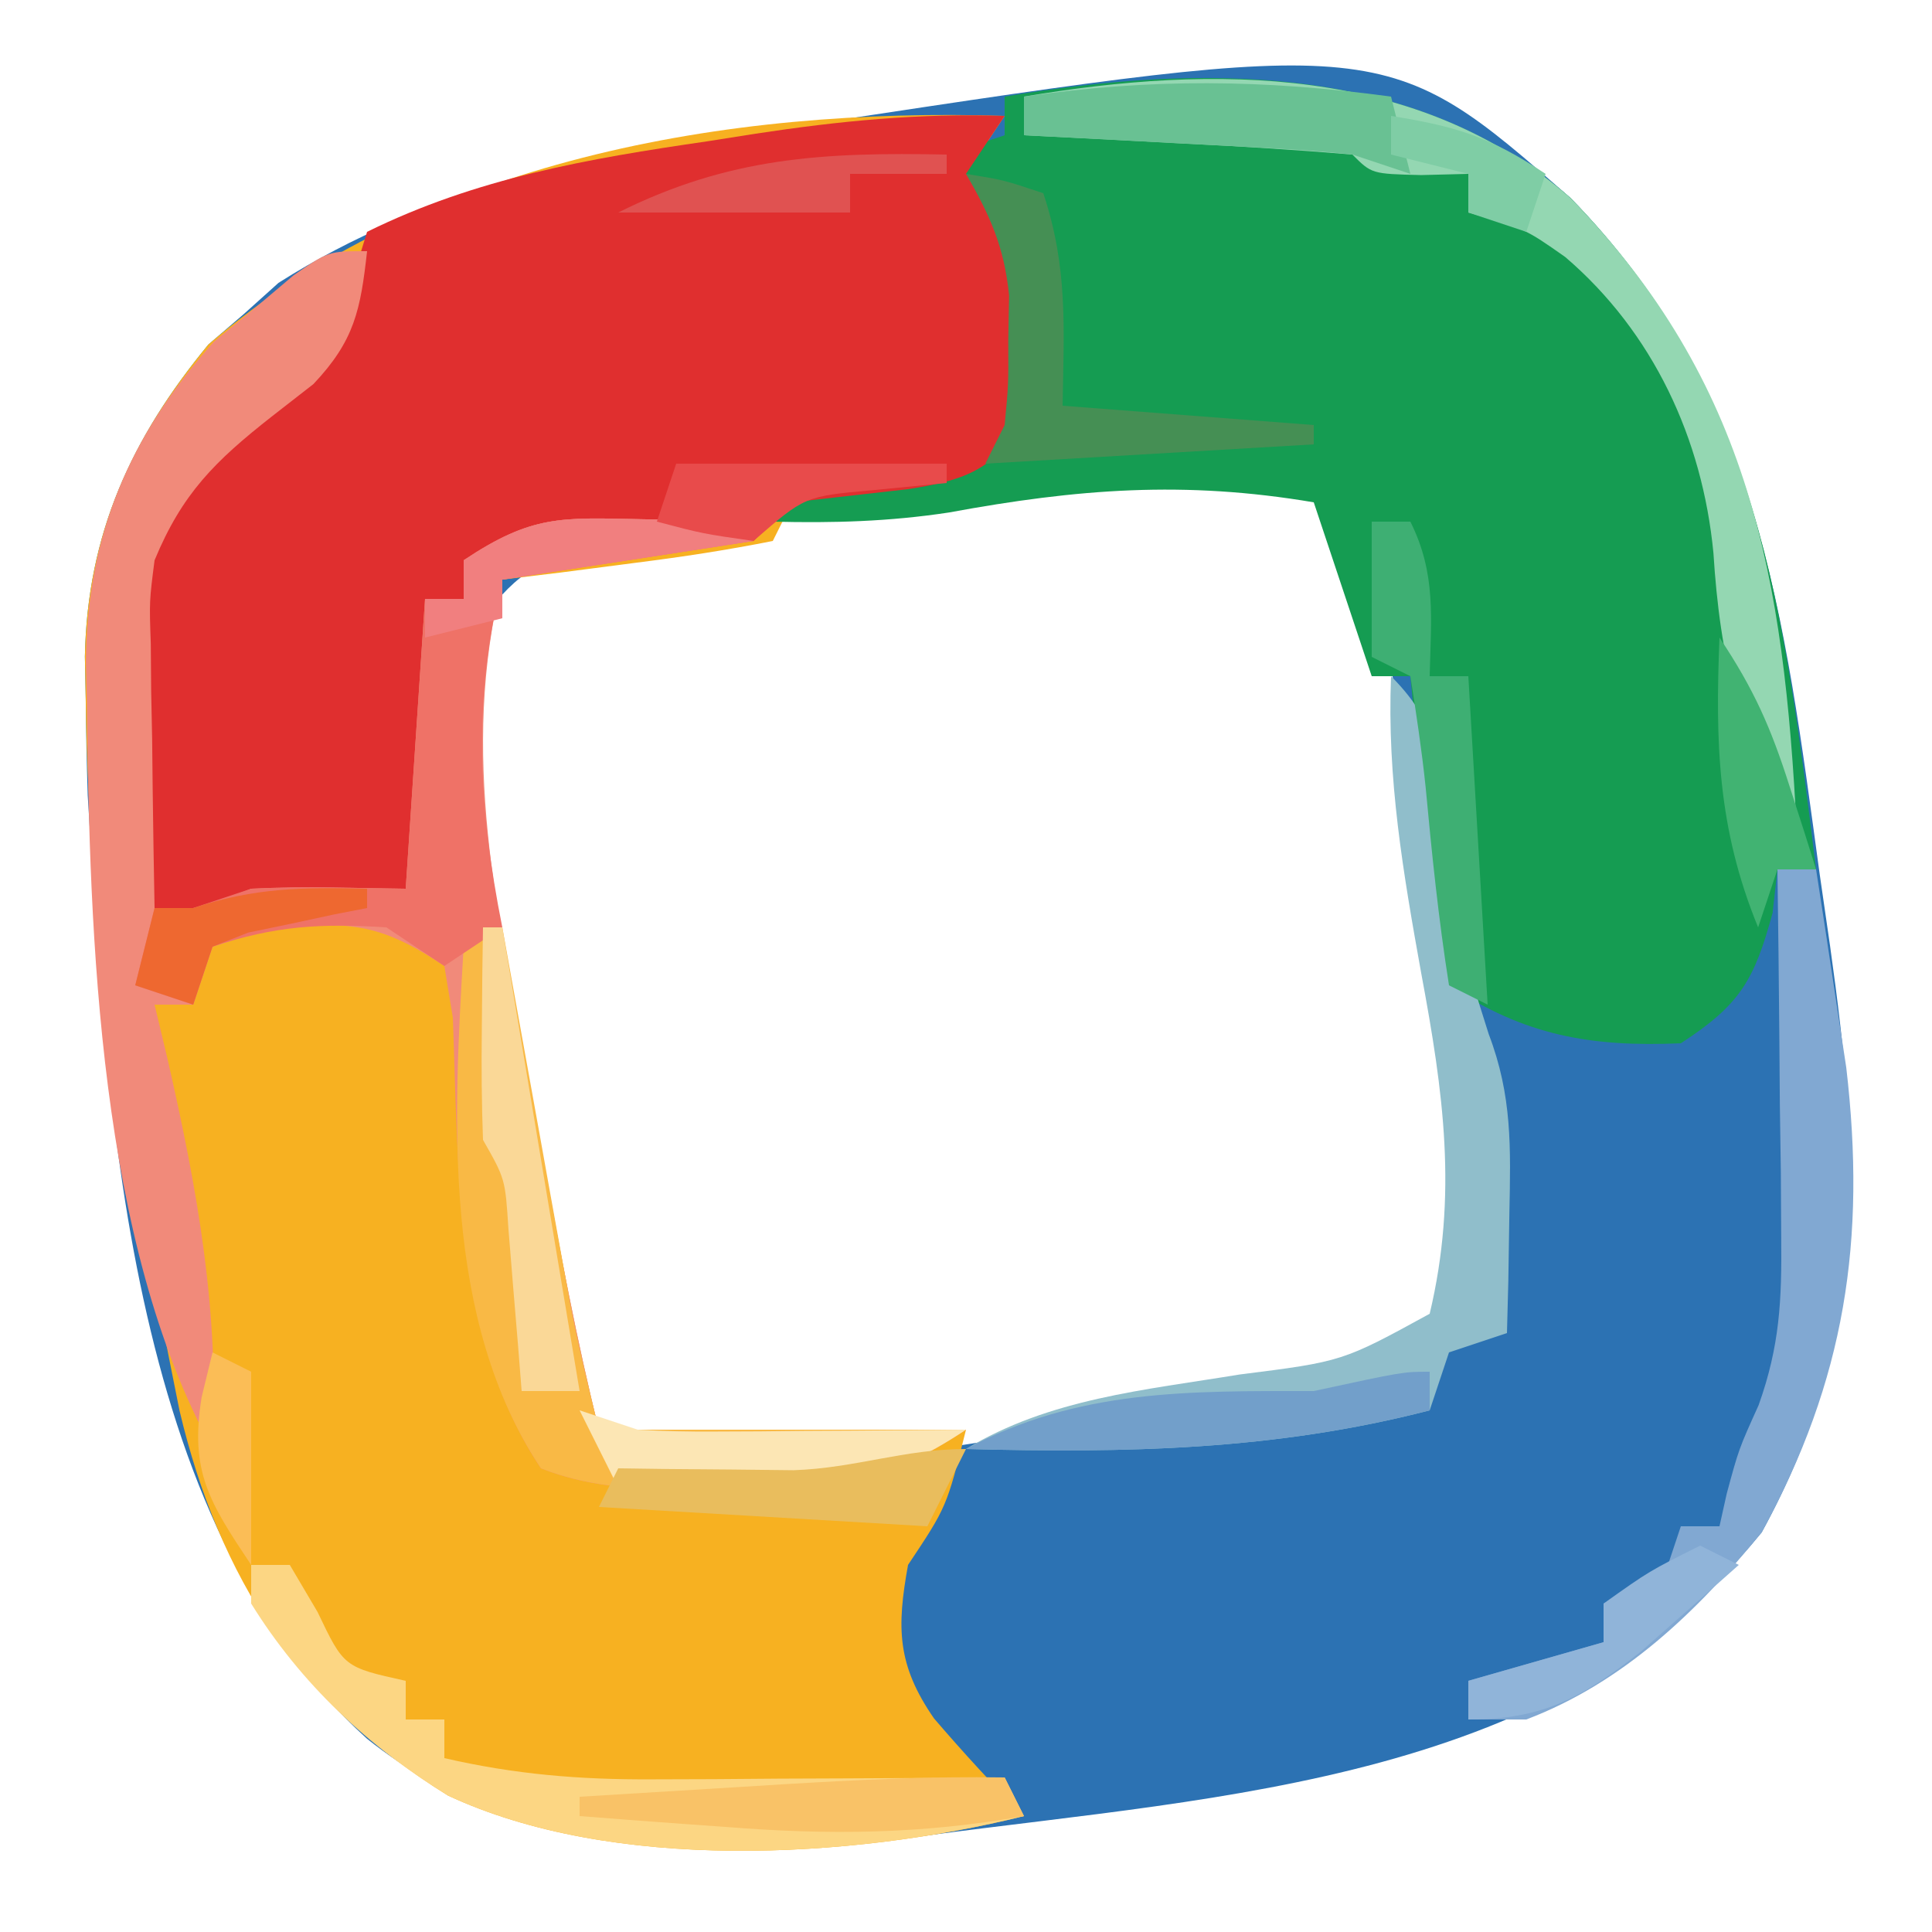
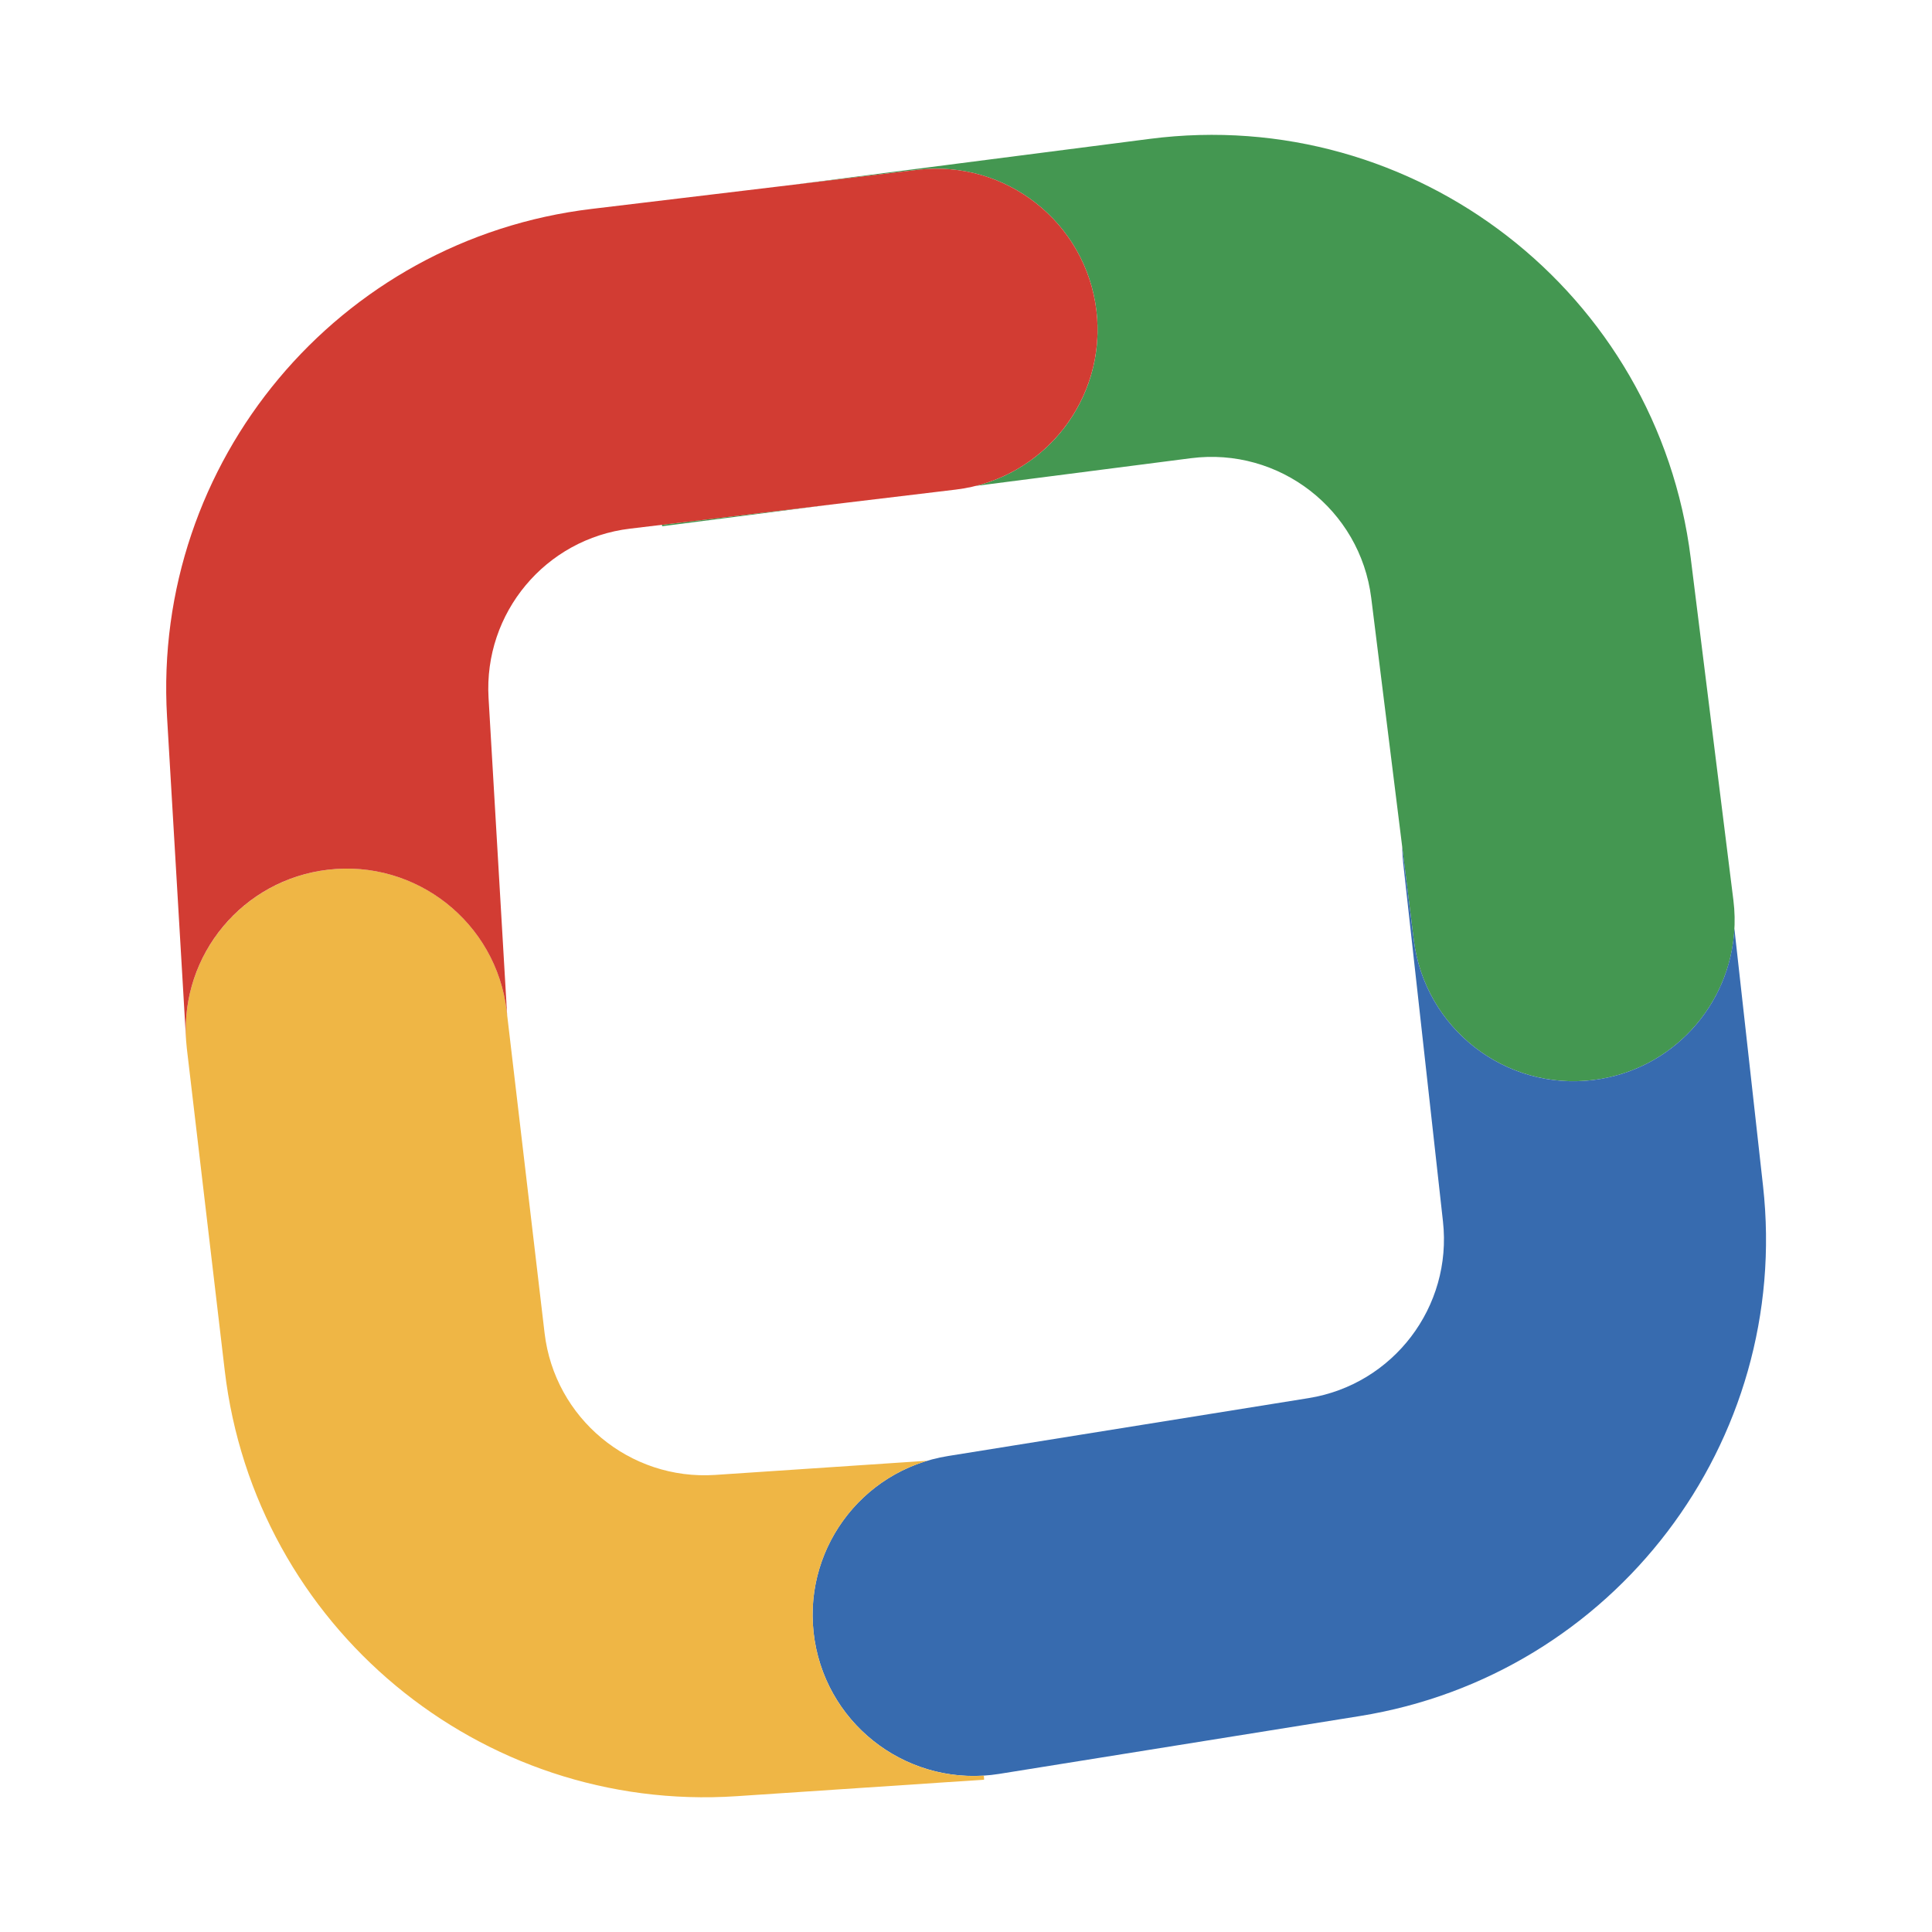
- <svg xmlns="http://www.w3.org/2000/svg" version="1.1" width="100" height="100">
-   <path d="M0 0 C9.762 10.007 11.054 21.511 12.898 35.004 C13.076 36.231 13.253 37.458 13.436 38.723 C15.007 49.936 15.495 58.839 9.898 69.066 C-0.599 81.963 -17.83 82.698 -33.289 84.754 C-43.435 85.783 -53.881 86.456 -62.289 79.754 C-74.853 68.403 -75.761 46.754 -76.75 30.906 C-76.801 29.252 -76.836 27.597 -76.852 25.941 C-76.873 24.852 -76.873 24.852 -76.895 23.741 C-76.773 17.377 -74.487 12.423 -70.5 7.582 C-69.894 7.061 -69.288 6.54 -68.664 6.004 C-68.074 5.473 -67.483 4.942 -66.875 4.395 C-59.122 -0.524 -50.757 -2.145 -41.789 -3.434 C-40.726 -3.598 -39.662 -3.762 -38.566 -3.932 C-9.518 -8.333 -9.518 -8.333 0 0 Z M-36.048 15.65 C-38.178 16.006 -40.311 16.336 -42.445 16.664 C-43.808 16.885 -45.17 17.108 -46.531 17.332 C-47.757 17.532 -48.983 17.732 -50.246 17.938 C-53.295 18.755 -54.442 19.265 -56.289 21.754 C-59.711 28.598 -56.211 38.936 -54.914 46.004 C-54.692 47.27 -54.471 48.536 -54.242 49.84 C-53.152 57.097 -53.152 57.097 -50.289 63.754 C-43.267 67.265 -31.926 64.472 -24.414 63.441 C-23.523 63.324 -22.632 63.206 -21.714 63.085 C-16.463 62.315 -11.962 61.322 -7.289 58.754 C-5.196 55.637 -5.125 53.45 -5.547 49.777 C-5.712 48.323 -5.712 48.323 -5.88 46.839 C-6.565 41.671 -7.321 36.523 -8.164 31.379 C-8.325 30.326 -8.486 29.273 -8.652 28.188 C-8.902 26.662 -8.902 26.662 -9.156 25.105 C-9.302 24.196 -9.447 23.287 -9.597 22.35 C-10.395 19.355 -11.435 17.239 -13.289 14.754 C-20.888 12.794 -28.436 14.367 -36.048 15.65 Z " fill="#2C72B3" transform="translate(81.28906,10.24609)" />
-   <path d="M0 0 C-0.66 0.99 -1.32 1.98 -2 3 C-1.505 3.474 -1.01 3.949 -0.5 4.438 C1.71 8.213 1.706 11.726 1 16 C-0.801 18.401 -2.087 18.856 -5.012 19.316 C-6.089 19.438 -6.089 19.438 -7.188 19.562 C-8.446 19.707 -9.704 19.851 -11 20 C-11.33 20.66 -11.66 21.32 -12 22 C-14.337 22.468 -16.697 22.827 -19.062 23.125 C-20.353 23.293 -21.643 23.46 -22.973 23.633 C-23.972 23.754 -24.971 23.875 -26 24 C-28.826 32.479 -26.146 41.787 -24.562 50.25 C-24.332 51.516 -24.102 52.782 -23.865 54.086 C-23.009 58.76 -22.153 63.389 -21 68 C-14.73 68 -8.46 68 -2 68 C-3 72 -3 72 -5 75 C-5.593 78.263 -5.568 80.178 -3.656 82.945 C-2.157 84.692 -0.623 86.368 1 88 C-8.01 90.23 -20.295 90.91 -28.812 86.938 C-36.443 82.218 -40.652 75.681 -42.706 67.024 C-45.145 54.9 -47.447 42.585 -47.562 30.188 C-47.584 29.098 -47.584 29.098 -47.606 27.987 C-47.484 21.623 -45.198 16.669 -41.211 11.828 C-30.122 2.296 -14.391 -0.464 0 0 Z " fill="#F7B121" transform="translate(52,6)" />
-   <path d="M0 0 C9.791 10.037 11.027 21.184 12.711 34.754 C12.051 34.754 11.391 34.754 10.711 34.754 C10.628 35.496 10.546 36.239 10.461 37.004 C9.507 40.503 8.771 41.765 5.711 43.754 C1.046 43.956 -2.392 43.352 -6.289 40.754 C-6.834 37.997 -7.215 35.412 -7.477 32.629 C-7.558 31.875 -7.64 31.121 -7.725 30.344 C-7.925 28.482 -8.109 26.618 -8.289 24.754 C-8.949 24.754 -9.609 24.754 -10.289 24.754 C-11.279 21.784 -12.269 18.814 -13.289 15.754 C-19.975 14.621 -25.512 15.053 -32.176 16.281 C-35.266 16.75 -38.169 16.833 -41.289 16.754 C-40.959 16.094 -40.629 15.434 -40.289 14.754 C-38.039 14.156 -38.039 14.156 -35.289 13.691 C-31.988 13.349 -31.988 13.349 -29.289 11.754 C-28.706 6.329 -28.839 2.21 -32.289 -2.246 C-31.299 -2.576 -30.309 -2.906 -29.289 -3.246 C-29.289 -3.906 -29.289 -4.566 -29.289 -5.246 C-19.181 -6.935 -8.082 -7.076 0 0 Z " fill="#159C52" transform="translate(81.28906,10.24609)" />
-   <path d="M0 0 C-0.66 0.99 -1.32 1.98 -2 3 C-1.505 3.474 -1.01 3.949 -0.5 4.438 C1.71 8.213 1.706 11.726 1 16 C-0.791 18.388 -2.069 18.851 -4.977 19.316 C-6.984 19.546 -8.992 19.773 -11 20 C-11.66 20.66 -12.32 21.32 -13 22 C-15.715 22.16 -15.715 22.16 -18.938 22.062 C-22.384 21.966 -24.715 21.905 -28 23 C-28 23.66 -28 24.32 -28 25 C-28.66 25 -29.32 25 -30 25 C-30 30.28 -30 35.56 -30 41 C-33.96 41 -37.92 41 -42 41 C-42.33 41.66 -42.66 42.32 -43 43 C-45.661 40.339 -45.289 38.294 -45.322 34.67 C-45.317 33.441 -45.317 33.441 -45.312 32.188 C-45.329 31.38 -45.345 30.572 -45.361 29.74 C-45.365 24.994 -45.099 21.824 -42 18 C-39.992 16.156 -37.894 14.515 -35.742 12.844 C-33.749 11.113 -33.749 11.113 -33.758 8.469 C-33.508 7.654 -33.258 6.839 -33 6 C-27.351 3.214 -21.569 2.212 -15.375 1.312 C-14.555 1.183 -13.735 1.053 -12.891 0.92 C-8.553 0.261 -4.402 -0.15 0 0 Z " fill="#E02F2F" transform="translate(52,6)" />
-   <path d="M0 0 C-0.339 3.04 -0.645 4.624 -2.777 6.879 C-3.49 7.434 -4.203 7.99 -4.938 8.562 C-7.871 10.867 -9.572 12.544 -11 16 C-11.272 18.122 -11.272 18.122 -11.195 20.328 C-11.189 21.127 -11.182 21.927 -11.176 22.75 C-11.151 23.988 -11.151 23.988 -11.125 25.25 C-11.111 26.511 -11.111 26.511 -11.098 27.797 C-11.074 29.865 -11.038 31.932 -11 34 C-8.789 34.105 -8.789 34.105 -6 33 C-4.606 32.933 -3.208 32.915 -1.812 32.938 C-0.554 32.958 0.704 32.979 2 33 C2.33 28.05 2.66 23.1 3 18 C3.66 18 4.32 18 5 18 C5 17.34 5 16.68 5 16 C8.527 13.649 10.029 13.786 14.188 13.875 C15.818 13.902 15.818 13.902 17.48 13.93 C18.728 13.964 18.728 13.964 20 14 C20 14.33 20 14.66 20 15 C15.71 15.66 11.42 16.32 7 17 C4.758 25.968 6.766 34.316 8.438 43.25 C8.668 44.516 8.898 45.782 9.135 47.086 C9.991 51.76 10.847 56.389 12 61 C18.27 61 24.54 61 31 61 C26.817 63.788 23.988 64.137 19.062 64.125 C18.022 64.128 16.982 64.13 15.91 64.133 C13.378 64.017 11.355 63.917 9 63 C4.513 56.27 4.729 47.55 4.441 39.688 C4.223 38.357 4.223 38.357 4 37 C0.527 34.685 -0.927 34.745 -5 35 C-6.485 35.495 -6.485 35.495 -8 36 C-8.33 36.99 -8.66 37.98 -9 39 C-9.66 39 -10.32 39 -11 39 C-10.783 39.906 -10.567 40.812 -10.344 41.746 C-8.763 48.662 -7.633 54.908 -8 62 C-13.896 51.326 -14.362 35.498 -14.5 23.5 C-14.518 22.755 -14.536 22.01 -14.555 21.242 C-14.482 14.677 -12.307 9.576 -7.93 4.688 C-7.252 4.131 -6.574 3.574 -5.875 3 C-5.192 2.422 -4.509 1.845 -3.805 1.25 C-2 0 -2 0 0 0 Z " fill="#F18A7A" transform="translate(19,13)" />
-   <path d="M0 0 C2.77 2.77 2.548 4.956 3 8.812 C3.559 13.788 3.559 13.788 5.055 18.523 C6.276 21.722 6.194 24.401 6.125 27.812 C6.107 28.974 6.089 30.135 6.07 31.332 C6.047 32.212 6.024 33.093 6 34 C4.515 34.495 4.515 34.495 3 35 C2.67 35.99 2.34 36.98 2 38 C-6.038 40.074 -13.73 40.214 -22 40 C-17.666 37.381 -12.75 36.953 -7.844 36.145 C-2.515 35.472 -2.515 35.472 2 33 C3.466 26.85 2.709 21.52 1.562 15.375 C0.629 10.189 -0.214 5.298 0 0 Z " fill="#90BECB" transform="translate(72,35)" />
-   <path d="M0 0 C9.334 9.569 11.048 19.664 11.711 32.754 C8.702 28.24 7.735 23.729 7.398 18.379 C6.831 12.463 4.281 6.954 -0.27 3.059 C-2.352 1.595 -2.352 1.595 -5.289 0.754 C-5.289 0.094 -5.289 -0.566 -5.289 -1.246 C-6.093 -1.225 -6.898 -1.205 -7.727 -1.184 C-10.289 -1.246 -10.289 -1.246 -11.289 -2.246 C-14.148 -2.483 -16.988 -2.668 -19.852 -2.809 C-20.658 -2.852 -21.464 -2.895 -22.295 -2.939 C-24.293 -3.046 -26.291 -3.147 -28.289 -3.246 C-28.289 -3.906 -28.289 -4.566 -28.289 -5.246 C-18.443 -6.915 -7.862 -6.884 0 0 Z " fill="#94D7B2" transform="translate(81.28906,10.24609)" />
-   <path d="M0 0 C0.33 0 0.66 0 1 0 C1.116 0.645 1.232 1.291 1.351 1.956 C1.879 4.888 2.408 7.819 2.938 10.75 C3.12 11.766 3.302 12.782 3.49 13.828 C3.756 15.298 3.756 15.298 4.027 16.797 C4.19 17.698 4.352 18.598 4.519 19.526 C4.942 21.699 5.463 23.852 6 26 C12.27 26 18.54 26 25 26 C20.817 28.788 17.988 29.137 13.062 29.125 C11.502 29.129 11.502 29.129 9.91 29.133 C7.378 29.017 5.355 28.917 3 28 C-2.127 20.309 -1.533 9.907 -1 1 C-0.67 0.67 -0.34 0.34 0 0 Z " fill="#F9B945" transform="translate(25,48)" />
-   <path d="M0 0 C0.66 0 1.32 0 2 0 C2.34 2.187 2.671 4.374 3 6.562 C3.186 7.781 3.371 8.999 3.562 10.254 C4.606 19.19 3.51 26.412 -0.812 34.312 C-4.145 38.406 -7.975 42.094 -13 44 C-13.99 44 -14.98 44 -16 44 C-16 43.34 -16 42.68 -16 42 C-13.69 41.34 -11.38 40.68 -9 40 C-9 39.34 -9 38.68 -9 38 C-7.515 37.505 -7.515 37.505 -6 37 C-5.67 36.01 -5.34 35.02 -5 34 C-4.34 34 -3.68 34 -3 34 C-2.876 33.443 -2.752 32.886 -2.625 32.312 C-2 30 -2 30 -0.973 27.728 C0.124 24.652 0.229 22.302 0.195 19.043 C0.189 17.931 0.182 16.819 0.176 15.674 C0.159 14.523 0.142 13.373 0.125 12.188 C0.116 11.018 0.107 9.848 0.098 8.643 C0.074 5.762 0.041 2.881 0 0 Z " fill="#81A8D2" transform="translate(92,45)" />
-   <path d="M0 0 C1.63 0.027 1.63 0.027 3.293 0.055 C4.54 0.089 4.54 0.089 5.812 0.125 C5.812 0.455 5.812 0.785 5.812 1.125 C1.522 1.785 -2.768 2.445 -7.188 3.125 C-8.732 9.304 -8.427 14.925 -7.188 21.125 C-8.178 21.785 -9.168 22.445 -10.188 23.125 C-11.178 22.465 -12.168 21.805 -13.188 21.125 C-16.598 20.912 -18.933 21.04 -22.188 22.125 C-22.517 23.115 -22.848 24.105 -23.188 25.125 C-24.177 24.795 -25.168 24.465 -26.188 24.125 C-25.858 22.805 -25.527 21.485 -25.188 20.125 C-24.527 20.125 -23.867 20.125 -23.188 20.125 C-22.198 19.795 -21.207 19.465 -20.188 19.125 C-18.793 19.058 -17.396 19.04 -16 19.062 C-14.113 19.093 -14.113 19.093 -12.188 19.125 C-11.857 14.175 -11.527 9.225 -11.188 4.125 C-10.527 4.125 -9.867 4.125 -9.188 4.125 C-9.188 3.465 -9.188 2.805 -9.188 2.125 C-5.661 -0.226 -4.159 -0.089 0 0 Z " fill="#EF7267" transform="translate(33.1875,26.875)" />
-   <path d="M0 0 C0.66 0 1.32 0 2 0 C2.474 0.804 2.949 1.609 3.438 2.438 C4.8 5.292 4.8 5.292 8 6 C8 6.66 8 7.32 8 8 C8.66 8 9.32 8 10 8 C10 8.66 10 9.32 10 10 C13.646 10.841 17 11.118 20.738 11.098 C22.338 11.093 22.338 11.093 23.971 11.088 C25.073 11.08 26.176 11.071 27.312 11.062 C28.996 11.056 28.996 11.056 30.713 11.049 C33.475 11.037 36.238 11.021 39 11 C39.495 11.99 39.495 11.99 40 13 C30.99 15.23 18.705 15.91 10.188 11.938 C6.046 9.399 2.569 6.146 0 2 C0 1.34 0 0.68 0 0 Z " fill="#FCD683" transform="translate(13,81)" />
-   <path d="M0 0 C1.938 0.312 1.938 0.312 4 1 C5.283 4.85 5.066 7.947 5 12 C9.29 12.33 13.58 12.66 18 13 C18 13.33 18 13.66 18 14 C9.585 14.495 9.585 14.495 1 15 C1.33 14.34 1.66 13.68 2 13 C2.198 10.924 2.198 10.924 2.188 8.625 C2.202 7.854 2.216 7.083 2.23 6.289 C1.978 3.782 1.252 2.167 0 0 Z " fill="#458F54" transform="translate(50,9)" />
-   <path d="M0 0 C0.33 1.32 0.66 2.64 1 4 C0.01 3.67 -0.98 3.34 -2 3 C-3.334 2.856 -4.672 2.754 -6.012 2.684 C-7.148 2.621 -7.148 2.621 -8.307 2.557 C-9.485 2.498 -9.485 2.498 -10.688 2.438 C-11.485 2.394 -12.282 2.351 -13.104 2.307 C-15.069 2.201 -17.034 2.1 -19 2 C-19 1.34 -19 0.68 -19 0 C-12.422 -0.955 -6.582 -0.893 0 0 Z " fill="#69C193" transform="translate(72,5)" />
-   <path d="M0 0 C0.66 0 1.32 0 2 0 C3.354 2.709 3.065 5.009 3 8 C3.66 8 4.32 8 5 8 C5.33 13.61 5.66 19.22 6 25 C5.34 24.67 4.68 24.34 4 24 C3.459 20.575 3.109 17.177 2.789 13.727 C2.588 11.81 2.301 9.903 2 8 C1.34 7.67 0.68 7.34 0 7 C0 4.69 0 2.38 0 0 Z " fill="#3EAF73" transform="translate(71,27)" />
-   <path d="M0 0 C0.33 0 0.66 0 1 0 C2.32 7.92 3.64 15.84 5 24 C4.01 24 3.02 24 2 24 C1.939 23.229 1.879 22.458 1.816 21.664 C1.733 20.661 1.649 19.658 1.562 18.625 C1.481 17.627 1.4 16.63 1.316 15.602 C1.15 13.021 1.15 13.021 0 11 C-0.07 9.126 -0.084 7.25 -0.062 5.375 C-0.053 4.372 -0.044 3.369 -0.035 2.336 C-0.024 1.565 -0.012 0.794 0 0 Z " fill="#FAD897" transform="translate(25,48)" />
-   <path d="M0 0 C0 0.66 0 1.32 0 2 C-8.038 4.074 -15.73 4.214 -24 4 C-18.203 0.893 -12.46 1 -6 1 C-1.375 0 -1.375 0 0 0 Z " fill="#729FCA" transform="translate(74,71)" />
-   <path d="M0 0 C0.99 0.33 1.98 0.66 3 1 C4.335 1.08 5.674 1.108 7.012 1.098 C7.769 1.094 8.526 1.091 9.307 1.088 C10.485 1.075 10.485 1.075 11.688 1.062 C12.485 1.058 13.282 1.053 14.104 1.049 C16.069 1.037 18.035 1.019 20 1 C15.717 3.855 12.855 4.117 7.812 4.062 C6.182 4.049 6.182 4.049 4.52 4.035 C3.688 4.024 2.857 4.012 2 4 C1.34 2.68 0.68 1.36 0 0 Z " fill="#FCE6B4" transform="translate(30,73)" />
-   <path d="M0 0 C1.087 0.018 2.173 0.036 3.293 0.055 C4.54 0.089 4.54 0.089 5.812 0.125 C5.812 0.455 5.812 0.785 5.812 1.125 C1.522 1.785 -2.768 2.445 -7.188 3.125 C-7.188 3.785 -7.188 4.445 -7.188 5.125 C-8.508 5.455 -9.828 5.785 -11.188 6.125 C-11.188 5.465 -11.188 4.805 -11.188 4.125 C-10.527 4.125 -9.867 4.125 -9.188 4.125 C-9.188 3.465 -9.188 2.805 -9.188 2.125 C-5.661 -0.226 -4.159 -0.089 0 0 Z " fill="#F17F7F" transform="translate(33.1875,26.875)" />
-   <path d="M0 0 C0.33 0.66 0.66 1.32 1 2 C-4.297 2.94 -9.087 2.988 -14.438 2.562 C-15.169 2.51 -15.901 2.458 -16.654 2.404 C-18.437 2.276 -20.218 2.139 -22 2 C-22 1.67 -22 1.34 -22 1 C-19.271 0.832 -16.542 0.665 -13.812 0.5 C-13.044 0.452 -12.275 0.405 -11.482 0.355 C-7.648 0.125 -3.843 -0.062 0 0 Z " fill="#F9C267" transform="translate(52,92)" />
-   <path d="M0 0 C-0.66 1.32 -1.32 2.64 -2 4 C-7.61 3.67 -13.22 3.34 -19 3 C-18.67 2.34 -18.34 1.68 -18 1 C-17.169 1.012 -16.337 1.023 -15.48 1.035 C-13.85 1.049 -13.85 1.049 -12.188 1.062 C-10.569 1.08 -10.569 1.08 -8.918 1.098 C-5.734 0.991 -3.194 0 0 0 Z " fill="#E9BD5D" transform="translate(50,75)" />
-   <path d="M0 0 C1.791 2.686 2.661 4.663 3.625 7.688 C3.885 8.496 4.146 9.304 4.414 10.137 C4.607 10.752 4.801 11.366 5 12 C4.34 12 3.68 12 3 12 C2.67 12.99 2.34 13.98 2 15 C-0.104 9.871 -0.218 5.439 0 0 Z " fill="#41B372" transform="translate(89,33)" />
-   <path d="M0 0 C0.66 0.33 1.32 0.66 2 1 C0.921 1.964 -0.163 2.921 -1.25 3.875 C-1.853 4.409 -2.457 4.942 -3.078 5.492 C-6.11 7.871 -8.107 9 -12 9 C-12 8.34 -12 7.68 -12 7 C-9.69 6.34 -7.38 5.68 -5 5 C-5 4.34 -5 3.68 -5 3 C-2.625 1.312 -2.625 1.312 0 0 Z " fill="#90B4D9" transform="translate(88,80)" />
-   <path d="M0 0 C4.62 0 9.24 0 14 0 C14 0.33 14 0.66 14 1 C12.721 1.124 11.443 1.248 10.125 1.375 C6.652 1.69 6.652 1.69 4 4 C1.375 3.625 1.375 3.625 -1 3 C-0.67 2.01 -0.34 1.02 0 0 Z " fill="#E84B4B" transform="translate(35,24)" />
-   <path d="M0 0 C0 0.33 0 0.66 0 1 C-1.65 1 -3.3 1 -5 1 C-5 1.66 -5 2.32 -5 3 C-8.96 3 -12.92 3 -17 3 C-11.254 0.127 -6.373 -0.127 0 0 Z " fill="#E05251" transform="translate(49,8)" />
-   <path d="M0 0 C0 0.33 0 0.66 0 1 C-0.849 1.164 -0.849 1.164 -1.715 1.332 C-2.815 1.57 -2.815 1.57 -3.938 1.812 C-4.668 1.963 -5.399 2.114 -6.152 2.27 C-6.762 2.511 -7.372 2.752 -8 3 C-8.33 3.99 -8.66 4.98 -9 6 C-9.99 5.67 -10.98 5.34 -12 5 C-11.67 3.68 -11.34 2.36 -11 1 C-10.34 1 -9.68 1 -9 1 C-5.804 -0.065 -3.343 -0.074 0 0 Z " fill="#EE6830" transform="translate(19,46)" />
-   <path d="M0 0 C3.375 0.547 5.082 1.055 8 3 C7.67 3.99 7.34 4.98 7 6 C6.01 5.67 5.02 5.34 4 5 C4 4.34 4 3.68 4 3 C2.68 2.67 1.36 2.34 0 2 C0 1.34 0 0.68 0 0 Z " fill="#7FCDA5" transform="translate(72,6)" />
-   <path d="M0 0 C0.66 0.33 1.32 0.66 2 1 C2 4.3 2 7.6 2 11 C-0.152 7.773 -1.191 6.173 -0.562 2.312 C-0.377 1.549 -0.191 0.786 0 0 Z " fill="#FBBD56" transform="translate(11,70)" />
+ <svg xmlns="http://www.w3.org/2000/svg" width="24" height="24" viewBox="0 0 24 24" fill="none">
+   <path fill-rule="evenodd" clip-rule="evenodd" d="M17.563 11.679C17.7 12.775 18.699 13.553 19.795 13.416C20.891 13.28 21.669 12.28 21.533 11.184L21.003 6.934C20.592 3.636 17.579 1.3 14.283 1.725L9.823 2.299L11.396 2.11C12.493 1.979 13.488 2.762 13.62 3.858C13.741 4.87 13.085 5.795 12.122 6.036L14.794 5.692C15.892 5.551 16.897 6.329 17.034 7.428L17.563 11.679ZM10.318 6.268L8.223 6.519L8.226 6.537L10.318 6.268Z" fill="#449751" />
+   <path fill-rule="evenodd" clip-rule="evenodd" d="M19.795 13.416C18.699 13.553 17.7 12.775 17.563 11.679L17.418 10.516C17.419 10.585 17.423 10.654 17.431 10.723L17.925 15.173C18.043 16.233 17.308 17.199 16.255 17.368L11.778 18.087C10.687 18.261 9.945 19.287 10.12 20.378C10.296 21.469 11.322 22.211 12.412 22.036L16.889 21.318C20.049 20.811 22.255 17.913 21.901 14.732L21.545 11.534C21.497 12.486 20.773 13.294 19.795 13.416Z" fill="#376BAF" />
+   <path fill-rule="evenodd" clip-rule="evenodd" d="M11.518 18.146C10.572 18.43 9.96 19.377 10.12 20.378C10.285 21.405 11.204 22.123 12.222 22.058L12.225 22.108L9.15 22.313C5.962 22.525 3.166 20.201 2.792 17.027L2.321 13.025C2.192 11.928 2.977 10.934 4.074 10.804C5.171 10.675 6.165 11.46 6.294 12.557L6.765 16.56C6.89 17.618 7.821 18.392 8.884 18.322L11.518 18.146Z" fill="#EFB645" />
+   <path fill-rule="evenodd" clip-rule="evenodd" d="M11.872 6.082C12.968 5.951 13.751 4.955 13.62 3.858C13.488 2.762 12.493 1.979 11.396 2.11L7.351 2.595C4.201 2.972 1.889 5.737 2.075 8.904L2.311 12.908L2.311 12.908C2.248 11.858 3.015 10.929 4.073 10.804C5.17 10.675 6.164 11.46 6.294 12.557L6.3 12.613L6.069 8.67C6.007 7.614 6.777 6.692 7.827 6.567L11.872 6.082Z" fill="#D23C33" />
</svg>
